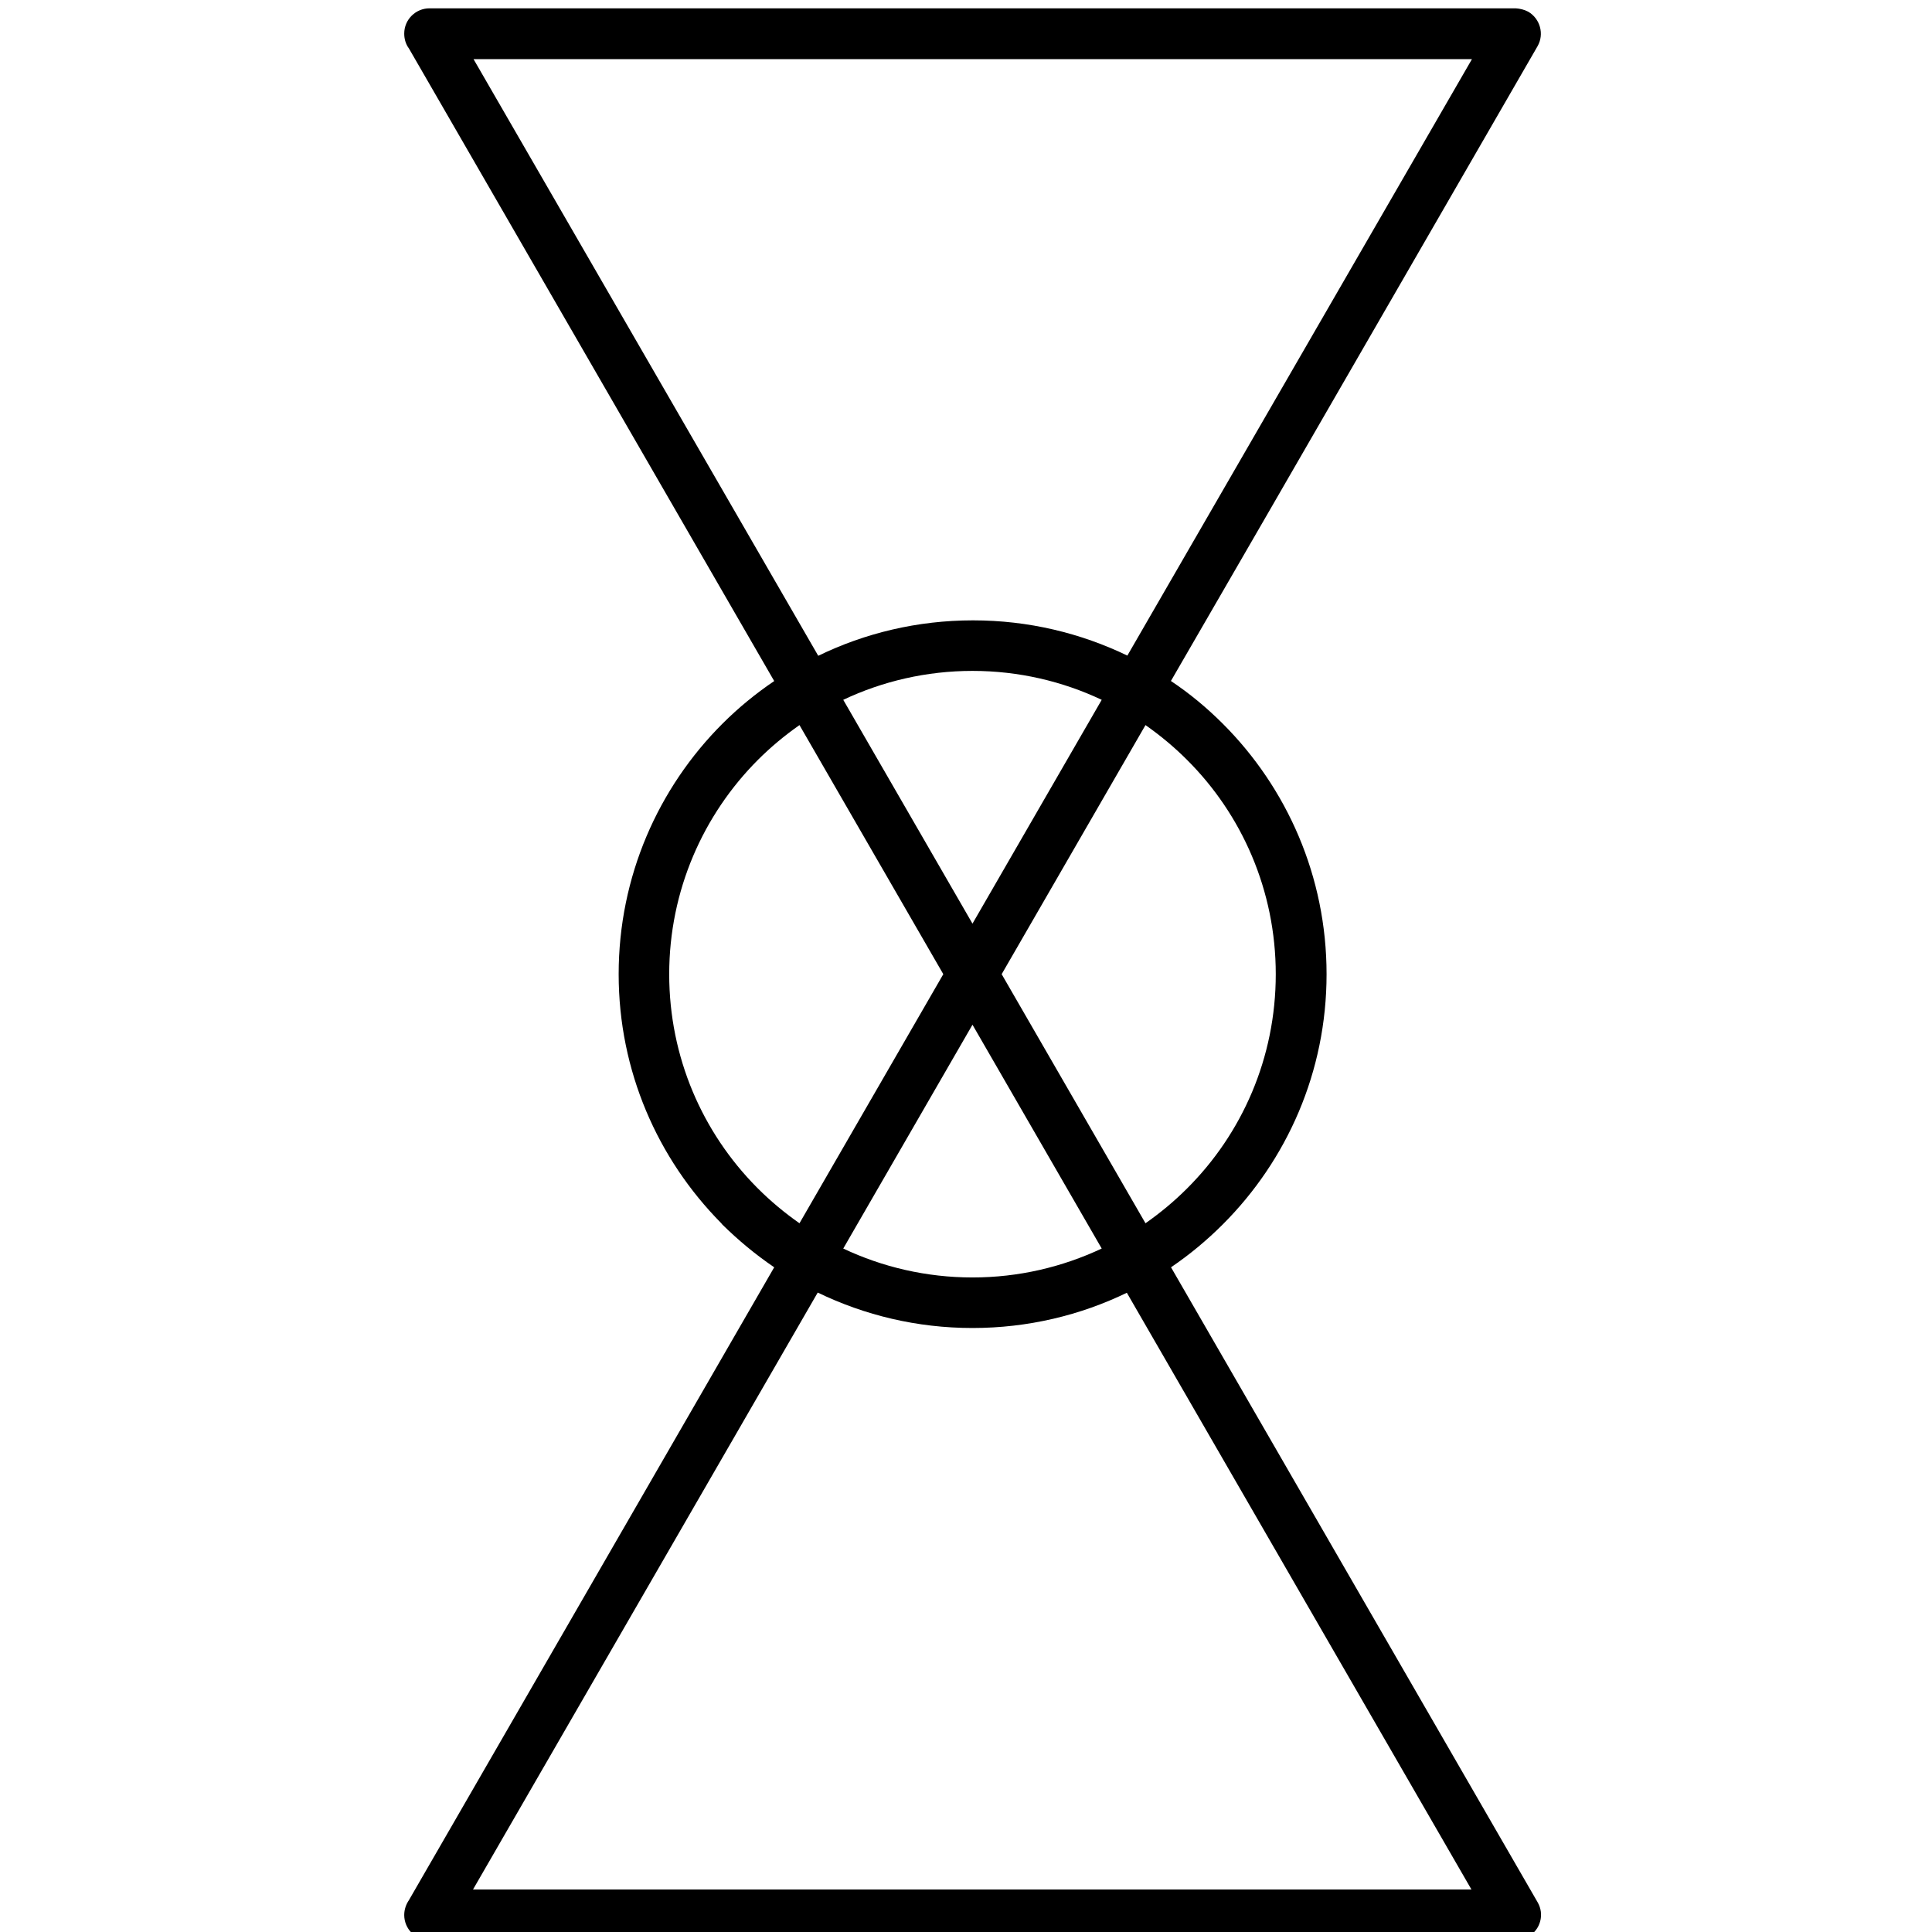
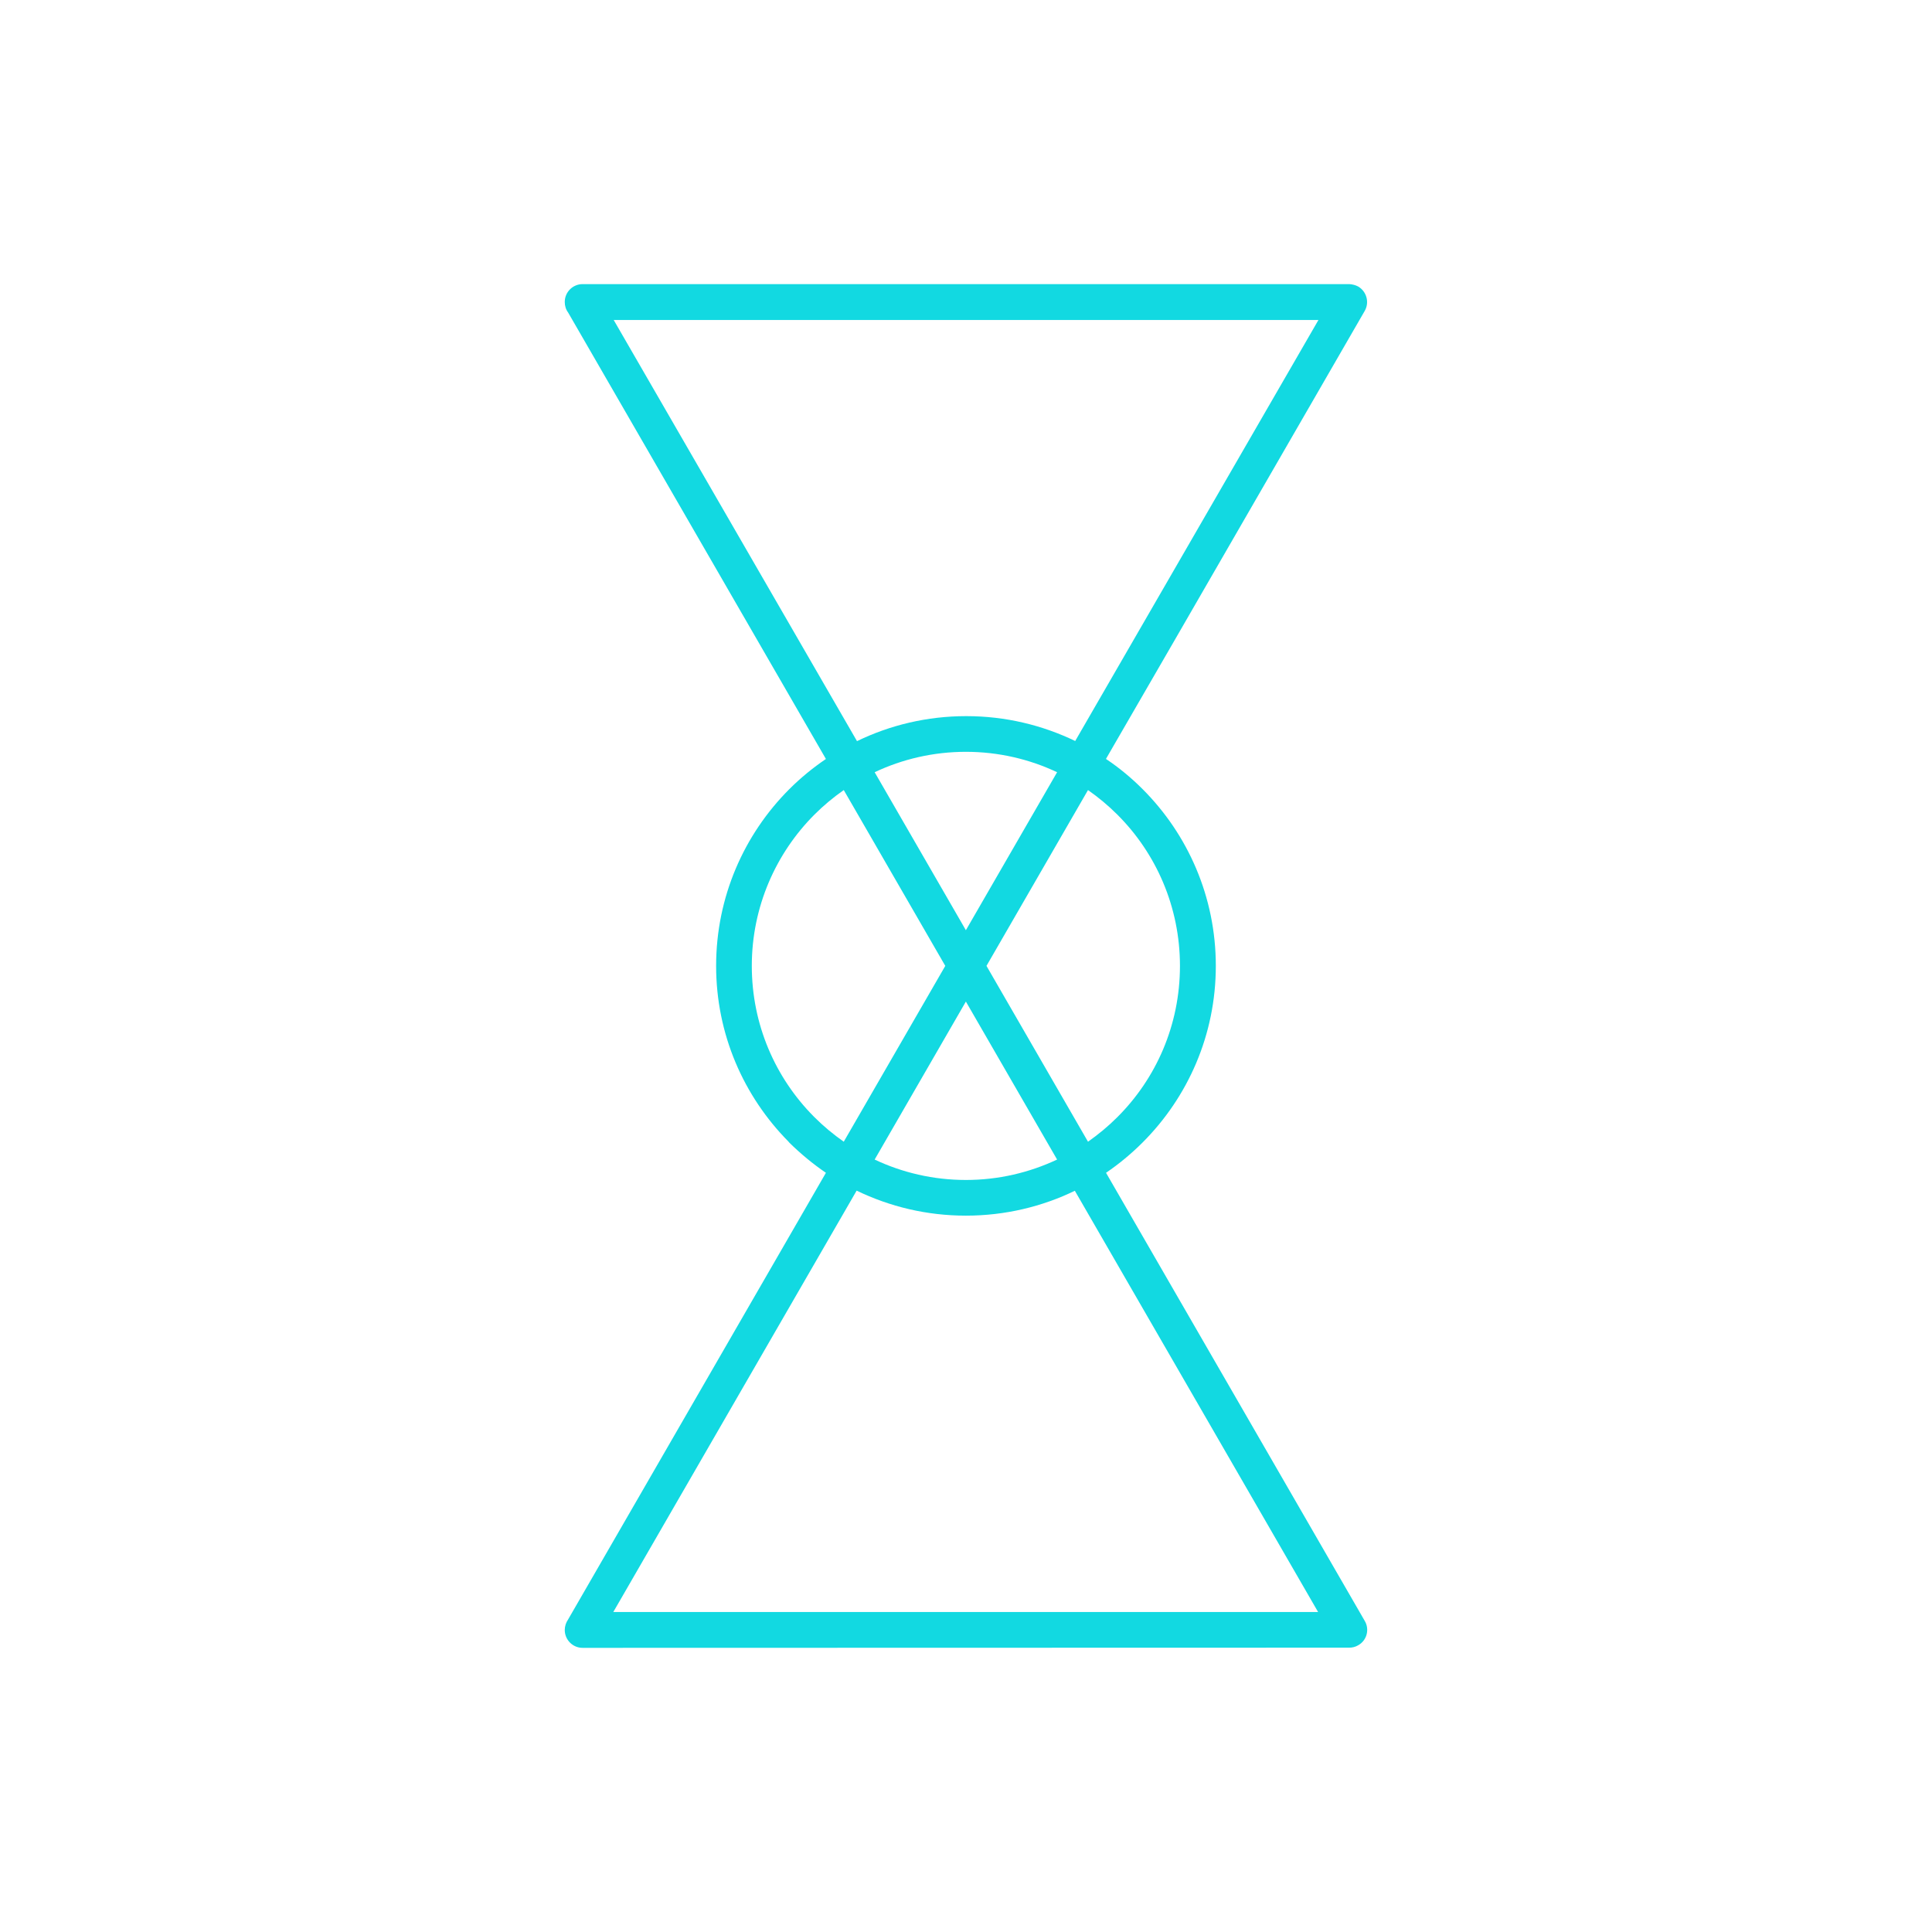
- <svg xmlns="http://www.w3.org/2000/svg" width="80" height="80" viewBox="0 0 21.167 21.167" version="1.1" id="svg8">
+ <svg xmlns="http://www.w3.org/2000/svg" width="85" height="85" viewBox="0 0 22.49 22.49" version="1.1" id="svg8">
  <defs id="defs2">
    <style id="style3753" type="text/css">
-    
    .fil0 {fill:black;fill-rule:nonzero}
-    
-   </style>
+    </style>
  </defs>
-   <g id="layer1" transform="translate(0,-275.8333)">
-     <g style="clip-rule:evenodd;fill-rule:evenodd;image-rendering:optimizeQuality;shape-rendering:geometricPrecision;text-rendering:geometricPrecision" id="g3771" transform="matrix(0.2854574,0,0,0.2854574,4.425858,275.9245)">
-       <g id="Layer_x0020_1">
-         <path id="path3758" d="m 21.82,35.13 4.96,-8.59 c -1.5,-0.71 -3.19,-1.11 -4.96,-1.11 -1.77,0 -3.46,0.4 -4.96,1.11 z M 27.76,24.85 40.99,1.95 H 2.67 l 13.23,22.9 c 1.79,-0.87 3.81,-1.36 5.94,-1.36 2.13,0 4.14,0.49 5.94,1.36 z m 1.68,0.97 c 0.72,0.48 1.38,1.03 1.99,1.64 2.46,2.46 3.98,5.86 3.98,9.61 0,3.75 -1.52,7.14 -3.98,9.6 -0.61,0.61 -1.27,1.16 -1.99,1.65 l 14.07,24.37 c 0.27,0.46 0.11,1.06 -0.36,1.32 -0.15,0.09 -0.32,0.13 -0.48,0.13 L 0.98,74.15 c -0.54,0 -0.97,-0.44 -0.97,-0.97 0,-0.21 0.07,-0.41 0.18,-0.57 L 14.21,48.32 C 13.49,47.83 12.83,47.28 12.22,46.68 L 12.17,46.62 C 9.74,44.16 8.24,40.79 8.24,37.07 c 0,-3.75 1.52,-7.15 3.98,-9.61 0.61,-0.61 1.28,-1.16 1.99,-1.64 L 0.19,1.54 C 0.07,1.38 0.01,1.18 0.01,0.97 0.01,0.43 0.45,0 0.98,0 h 41.69 c 0.16,0.01 0.33,0.05 0.48,0.13 0.46,0.27 0.62,0.86 0.36,1.32 L 33.09,19.5 29.44,25.81 Z m -1.68,23.47 c -1.79,0.87 -3.81,1.36 -5.94,1.36 -2.13,0 -4.14,-0.49 -5.94,-1.36 L 2.65,72.2 H 40.97 L 31.39,55.61 27.74,49.29 Z m 2.29,-20.45 c -0.49,-0.49 -1.02,-0.93 -1.59,-1.33 l -5.52,9.56 5.52,9.56 c 0.57,-0.4 1.1,-0.84 1.59,-1.33 2.11,-2.1 3.41,-5.01 3.41,-8.23 0,-3.21 -1.3,-6.13 -3.41,-8.23 z M 15.18,27.51 c -0.57,0.4 -1.1,0.84 -1.59,1.33 -2.1,2.1 -3.41,5.02 -3.41,8.23 0,3.19 1.28,6.08 3.36,8.18 l 0.05,0.05 c 0.49,0.49 1.02,0.93 1.59,1.33 l 5.52,-9.56 z m 1.68,20.09 c 1.5,0.71 3.19,1.11 4.96,1.11 1.77,0 3.45,-0.4 4.96,-1.11 l -4.96,-8.59 z" class="fil0" style="fill:#000000;fill-rule:nonzero" />
+   <g id="layer1" transform="translate(0,-274.5104)">
+     <g style="clip-rule:evenodd;fill:#12d9e1;fill-opacity:1;fill-rule:evenodd;image-rendering:optimizeQuality;shape-rendering:geometricPrecision;text-rendering:geometricPrecision" id="g3771" transform="matrix(0.2140929,0,0,0.2140931,6.572094,277.8177)">
+       <g id="Layer_x0020_1" style="fill:#12d9e1;fill-opacity:1">
+         <path id="path3758" d="m 21.82,35.13 4.96,-8.59 c -1.5,-0.71 -3.19,-1.11 -4.96,-1.11 -1.77,0 -3.46,0.4 -4.96,1.11 z M 27.76,24.85 40.99,1.95 H 2.67 l 13.23,22.9 c 1.79,-0.87 3.81,-1.36 5.94,-1.36 2.13,0 4.14,0.49 5.94,1.36 z m 1.68,0.97 c 0.72,0.48 1.38,1.03 1.99,1.64 2.46,2.46 3.98,5.86 3.98,9.61 0,3.75 -1.52,7.14 -3.98,9.6 -0.61,0.61 -1.27,1.16 -1.99,1.65 l 14.07,24.37 c 0.27,0.46 0.11,1.06 -0.36,1.32 -0.15,0.09 -0.32,0.13 -0.48,0.13 L 0.98,74.15 c -0.54,0 -0.97,-0.44 -0.97,-0.97 0,-0.21 0.07,-0.41 0.18,-0.57 L 14.21,48.32 C 13.49,47.83 12.83,47.28 12.22,46.68 L 12.17,46.62 C 9.74,44.16 8.24,40.79 8.24,37.07 c 0,-3.75 1.52,-7.15 3.98,-9.61 0.61,-0.61 1.28,-1.16 1.99,-1.64 L 0.19,1.54 C 0.07,1.38 0.01,1.18 0.01,0.97 0.01,0.43 0.45,0 0.98,0 h 41.69 c 0.16,0.01 0.33,0.05 0.48,0.13 0.46,0.27 0.62,0.86 0.36,1.32 L 33.09,19.5 29.44,25.81 Z m -1.68,23.47 c -1.79,0.87 -3.81,1.36 -5.94,1.36 -2.13,0 -4.14,-0.49 -5.94,-1.36 L 2.65,72.2 H 40.97 L 31.39,55.61 27.74,49.29 Z m 2.29,-20.45 c -0.49,-0.49 -1.02,-0.93 -1.59,-1.33 l -5.52,9.56 5.52,9.56 c 0.57,-0.4 1.1,-0.84 1.59,-1.33 2.11,-2.1 3.41,-5.01 3.41,-8.23 0,-3.21 -1.3,-6.13 -3.41,-8.23 z M 15.18,27.51 c -0.57,0.4 -1.1,0.84 -1.59,1.33 -2.1,2.1 -3.41,5.02 -3.41,8.23 0,3.19 1.28,6.08 3.36,8.18 l 0.05,0.05 c 0.49,0.49 1.02,0.93 1.59,1.33 l 5.52,-9.56 z m 1.68,20.09 c 1.5,0.71 3.19,1.11 4.96,1.11 1.77,0 3.45,-0.4 4.96,-1.11 l -4.96,-8.59 z" class="fil0" style="fill:#12d9e1;fill-opacity:1;fill-rule:nonzero" />
      </g>
    </g>
  </g>
</svg>
